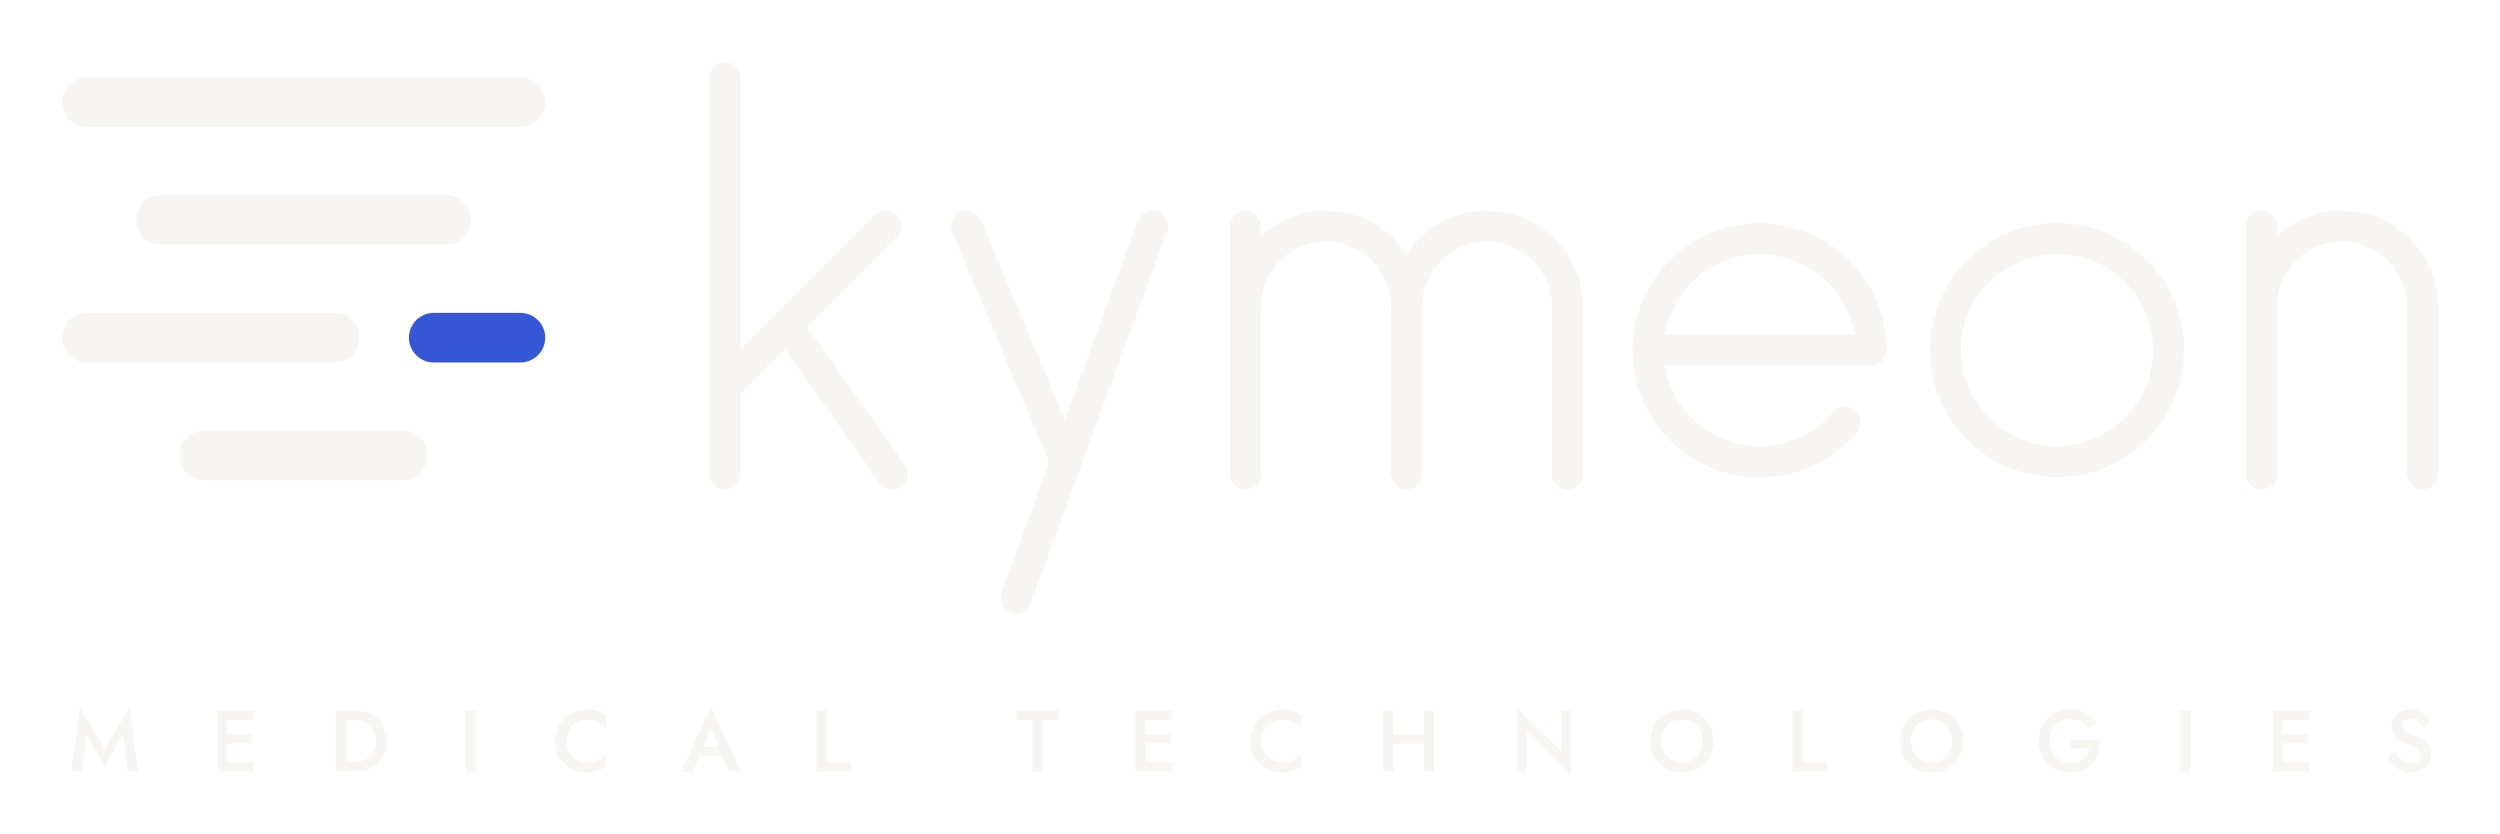
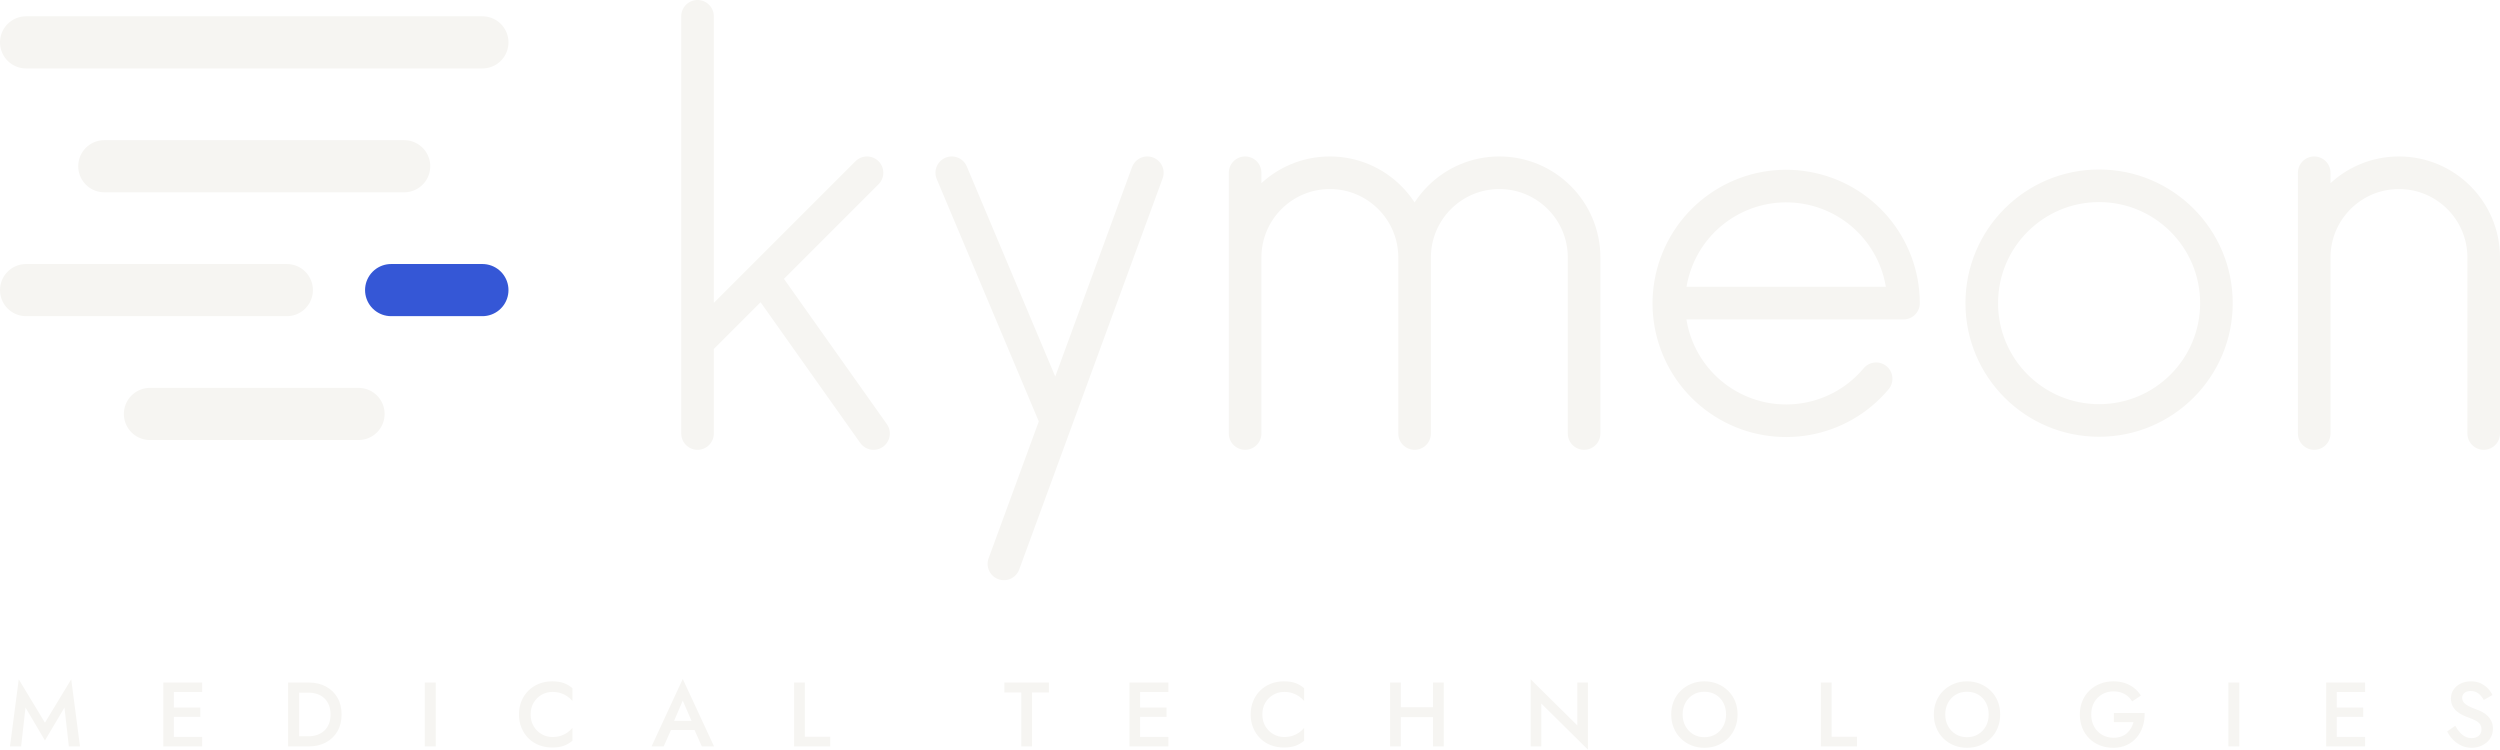
- <svg xmlns="http://www.w3.org/2000/svg" viewBox="-114 -12.5 403.5 134.5" width="403.5" height="134.5">
+ <svg xmlns="http://www.w3.org/2000/svg" viewBox="-104 -2.5 383.5 115" width="383.5" height="115">
  <path d="M-100,4 H-30 M-88,23 H-42 M-100,42 H-60 M-81,61 H-49" fill="none" stroke="#F6F5F2" stroke-width="8" stroke-linecap="round" stroke-linejoin="round" />
  <path d="M-44,42 H-30" fill="none" stroke="#3557D6" stroke-width="8" stroke-linecap="round" stroke-linejoin="round" />
  <path d="M3,0 V64 M29,24 L3,50 M13,40 L30,64 M42,24 L58,62 M72,24 L50,84 M87,24 V64 M87,37 A13,13 0 0 1 113,37 V64 M113,37 A13,13 0 0 1 139,37 V64 M152,44 H188 A18,18 0 1 0 183.8,55.6 M200,44 A18,18 0 1 0 236,44 A18,18 0 1 0 200,44 M251,24 V64 M251,37 A13,13 0 0 1 277,37 V64" fill="none" stroke="#F6F5F2" stroke-width="5" stroke-linecap="round" stroke-linejoin="round" />
  <path d="M-100.088 106.036 -97.106 111.09 -94.11 106.036 -93.438 112.0H-91.73L-93.074 101.71L-97.106 108.36L-101.124 101.71L-102.468 112.0H-100.76ZM-78.952 102.2V112.0H-72.988V110.544H-77.328V107.464H-73.268V106.036H-77.328V103.656H-72.988V102.2ZM-59.804 102.2V112.0H-56.64Q-55.142 112.0 -54.008 111.391Q-52.874 110.782 -52.237 109.683Q-51.6 108.584 -51.6 107.1Q-51.6 105.616 -52.237 104.517Q-52.874 103.418 -54.008 102.809Q-55.142 102.2 -56.64 102.2ZM-58.11 110.446V103.754H-56.682Q-55.954 103.754 -55.338 103.964Q-54.722 104.174 -54.267 104.594Q-53.812 105.014 -53.553 105.644Q-53.294 106.274 -53.294 107.1Q-53.294 107.926 -53.553 108.556Q-53.812 109.186 -54.267 109.599Q-54.722 110.012 -55.338 110.229Q-55.954 110.446 -56.682 110.446ZM-38.836 102.2V112.0H-37.156V102.2ZM-22.6 107.1Q-22.6 106.05 -22.131 105.273Q-21.662 104.496 -20.906 104.069Q-20.15 103.642 -19.254 103.642Q-18.554 103.642 -17.987 103.824Q-17.42 104.006 -16.972 104.321Q-16.524 104.636 -16.188 105.028V103.068Q-16.79 102.55 -17.511 102.284Q-18.232 102.018 -19.31 102.018Q-20.388 102.018 -21.319 102.389Q-22.25 102.76 -22.936 103.439Q-23.622 104.118 -24.007 105.049Q-24.392 105.98 -24.392 107.1Q-24.392 108.206 -24.007 109.137Q-23.622 110.068 -22.936 110.754Q-22.25 111.44 -21.319 111.804Q-20.388 112.168 -19.31 112.168Q-18.232 112.168 -17.511 111.902Q-16.79 111.636 -16.188 111.132V109.158Q-16.524 109.564 -16.972 109.879Q-17.42 110.194 -17.987 110.376Q-18.554 110.558 -19.254 110.558Q-20.15 110.558 -20.906 110.124Q-21.662 109.69 -22.131 108.913Q-22.6 108.136 -22.6 107.1ZM2.541 109.48 3.661 112.0H5.537L0.735 101.654L-4.053 112.0H-2.191L-1.071 109.48ZM0.735 104.972 2.079 108.08H-0.595ZM17.811 102.2V112.0H23.355V110.516H19.463V102.2ZM50.073 103.726H52.663V112.0H54.315V103.726H56.905V102.2H50.073ZM69.263 102.2V112.0H75.227V110.544H70.887V107.464H74.947V106.036H70.887V103.656H75.227V102.2ZM89.643 107.1Q89.643 106.05 90.112 105.273Q90.581 104.496 91.337 104.069Q92.093 103.642 92.989 103.642Q93.689 103.642 94.256 103.824Q94.823 104.006 95.271 104.321Q95.719 104.636 96.055 105.028V103.068Q95.453 102.55 94.732 102.284Q94.011 102.018 92.933 102.018Q91.855 102.018 90.924 102.389Q89.993 102.76 89.307 103.439Q88.621 104.118 88.236 105.049Q87.851 105.98 87.851 107.1Q87.851 108.206 88.236 109.137Q88.621 110.068 89.307 110.754Q89.993 111.44 90.924 111.804Q91.855 112.168 92.933 112.168Q94.011 112.168 94.732 111.902Q95.453 111.636 96.055 111.132V109.158Q95.719 109.564 95.271 109.879Q94.823 110.194 94.256 110.376Q93.689 110.558 92.989 110.558Q92.093 110.558 91.337 110.124Q90.581 109.69 90.112 108.913Q89.643 108.136 89.643 107.1ZM115.819 102.2V105.98H110.891V102.2H109.239V112.0H110.891V107.506H115.819V112.0H117.471V102.2ZM137.963 102.2V108.78L130.809 101.71V112.0H132.433V105.42L139.587 112.49V102.2ZM154.115 107.1Q154.115 106.092 154.549 105.301Q154.983 104.51 155.732 104.062Q156.481 103.614 157.447 103.614Q158.441 103.614 159.19 104.062Q159.939 104.51 160.359 105.301Q160.779 106.092 160.779 107.1Q160.779 108.108 160.352 108.892Q159.925 109.676 159.176 110.131Q158.427 110.586 157.447 110.586Q156.481 110.586 155.732 110.131Q154.983 109.676 154.549 108.892Q154.115 108.108 154.115 107.1ZM152.365 107.1Q152.365 108.192 152.743 109.13Q153.121 110.068 153.807 110.754Q154.493 111.44 155.424 111.825Q156.355 112.21 157.447 112.21Q158.567 112.21 159.491 111.825Q160.415 111.44 161.101 110.754Q161.787 110.068 162.165 109.13Q162.543 108.192 162.543 107.1Q162.543 105.994 162.165 105.07Q161.787 104.146 161.094 103.467Q160.401 102.788 159.477 102.403Q158.553 102.018 157.447 102.018Q156.369 102.018 155.438 102.403Q154.507 102.788 153.814 103.467Q153.121 104.146 152.743 105.07Q152.365 105.994 152.365 107.1ZM175.321 102.2V112.0H180.865V110.516H176.973V102.2ZM194.4 107.1Q194.4 106.092 194.834 105.301Q195.268 104.51 196.017 104.062Q196.766 103.614 197.732 103.614Q198.726 103.614 199.475 104.062Q200.224 104.51 200.644 105.301Q201.064 106.092 201.064 107.1Q201.064 108.108 200.637 108.892Q200.21 109.676 199.461 110.131Q198.712 110.586 197.732 110.586Q196.766 110.586 196.017 110.131Q195.268 109.676 194.834 108.892Q194.4 108.108 194.4 107.1ZM192.65 107.1Q192.65 108.192 193.028 109.13Q193.406 110.068 194.092 110.754Q194.778 111.44 195.709 111.825Q196.64 112.21 197.732 112.21Q198.852 112.21 199.776 111.825Q200.7 111.44 201.386 110.754Q202.072 110.068 202.45 109.13Q202.828 108.192 202.828 107.1Q202.828 105.994 202.45 105.07Q202.072 104.146 201.379 103.467Q200.686 102.788 199.762 102.403Q198.838 102.018 197.732 102.018Q196.654 102.018 195.723 102.403Q194.792 102.788 194.099 103.467Q193.406 104.146 193.028 105.07Q192.65 105.994 192.65 107.1ZM220.268 108.276H223.278Q223.152 108.766 222.9 109.2Q222.648 109.634 222.27 109.97Q221.892 110.306 221.374 110.488Q220.856 110.67 220.198 110.67Q219.232 110.67 218.462 110.222Q217.692 109.774 217.244 108.969Q216.796 108.164 216.796 107.1Q216.796 106.022 217.251 105.231Q217.706 104.44 218.483 103.999Q219.26 103.558 220.198 103.558Q221.22 103.558 221.941 103.978Q222.662 104.398 223.068 105.098L224.412 104.202Q223.978 103.516 223.362 103.033Q222.746 102.55 221.955 102.284Q221.164 102.018 220.198 102.018Q219.092 102.018 218.154 102.389Q217.216 102.76 216.516 103.439Q215.816 104.118 215.431 105.049Q215.046 105.98 215.046 107.1Q215.046 108.22 215.424 109.158Q215.802 110.096 216.495 110.782Q217.188 111.468 218.126 111.839Q219.064 112.21 220.17 112.21Q221.346 112.21 222.256 111.783Q223.166 111.356 223.782 110.614Q224.398 109.872 224.706 108.913Q225.014 107.954 224.986 106.876H220.268ZM237.834 102.2V112.0H239.514V102.2ZM252.838 102.2V112.0H258.802V110.544H254.462V107.464H258.522V106.036H254.462V103.656H258.802V102.2ZM272.63 108.836 271.398 109.704Q271.72 110.376 272.273 110.95Q272.826 111.524 273.561 111.867Q274.296 112.21 275.15 112.21Q275.78 112.21 276.361 112.007Q276.942 111.804 277.404 111.433Q277.866 111.062 278.139 110.516Q278.412 109.97 278.412 109.284Q278.412 108.64 278.188 108.157Q277.964 107.674 277.607 107.324Q277.25 106.974 276.809 106.736Q276.368 106.498 275.92 106.344Q275.136 106.064 274.646 105.798Q274.156 105.532 273.925 105.231Q273.694 104.93 273.694 104.552Q273.694 104.132 274.016 103.817Q274.338 103.502 275.024 103.502Q275.514 103.502 275.885 103.691Q276.256 103.88 276.536 104.195Q276.816 104.51 277.012 104.874L278.342 104.118Q278.104 103.6 277.656 103.124Q277.208 102.648 276.564 102.333Q275.92 102.018 275.052 102.018Q274.17 102.018 273.477 102.354Q272.784 102.69 272.378 103.285Q271.972 103.88 271.972 104.664Q271.972 105.35 272.238 105.833Q272.504 106.316 272.91 106.645Q273.316 106.974 273.764 107.191Q274.212 107.408 274.576 107.534Q275.192 107.758 275.668 107.989Q276.144 108.22 276.403 108.549Q276.662 108.878 276.662 109.41Q276.662 109.998 276.242 110.362Q275.822 110.726 275.15 110.726Q274.604 110.726 274.149 110.488Q273.694 110.25 273.323 109.83Q272.952 109.41 272.63 108.836Z" fill="#F6F5F2" />
</svg>
